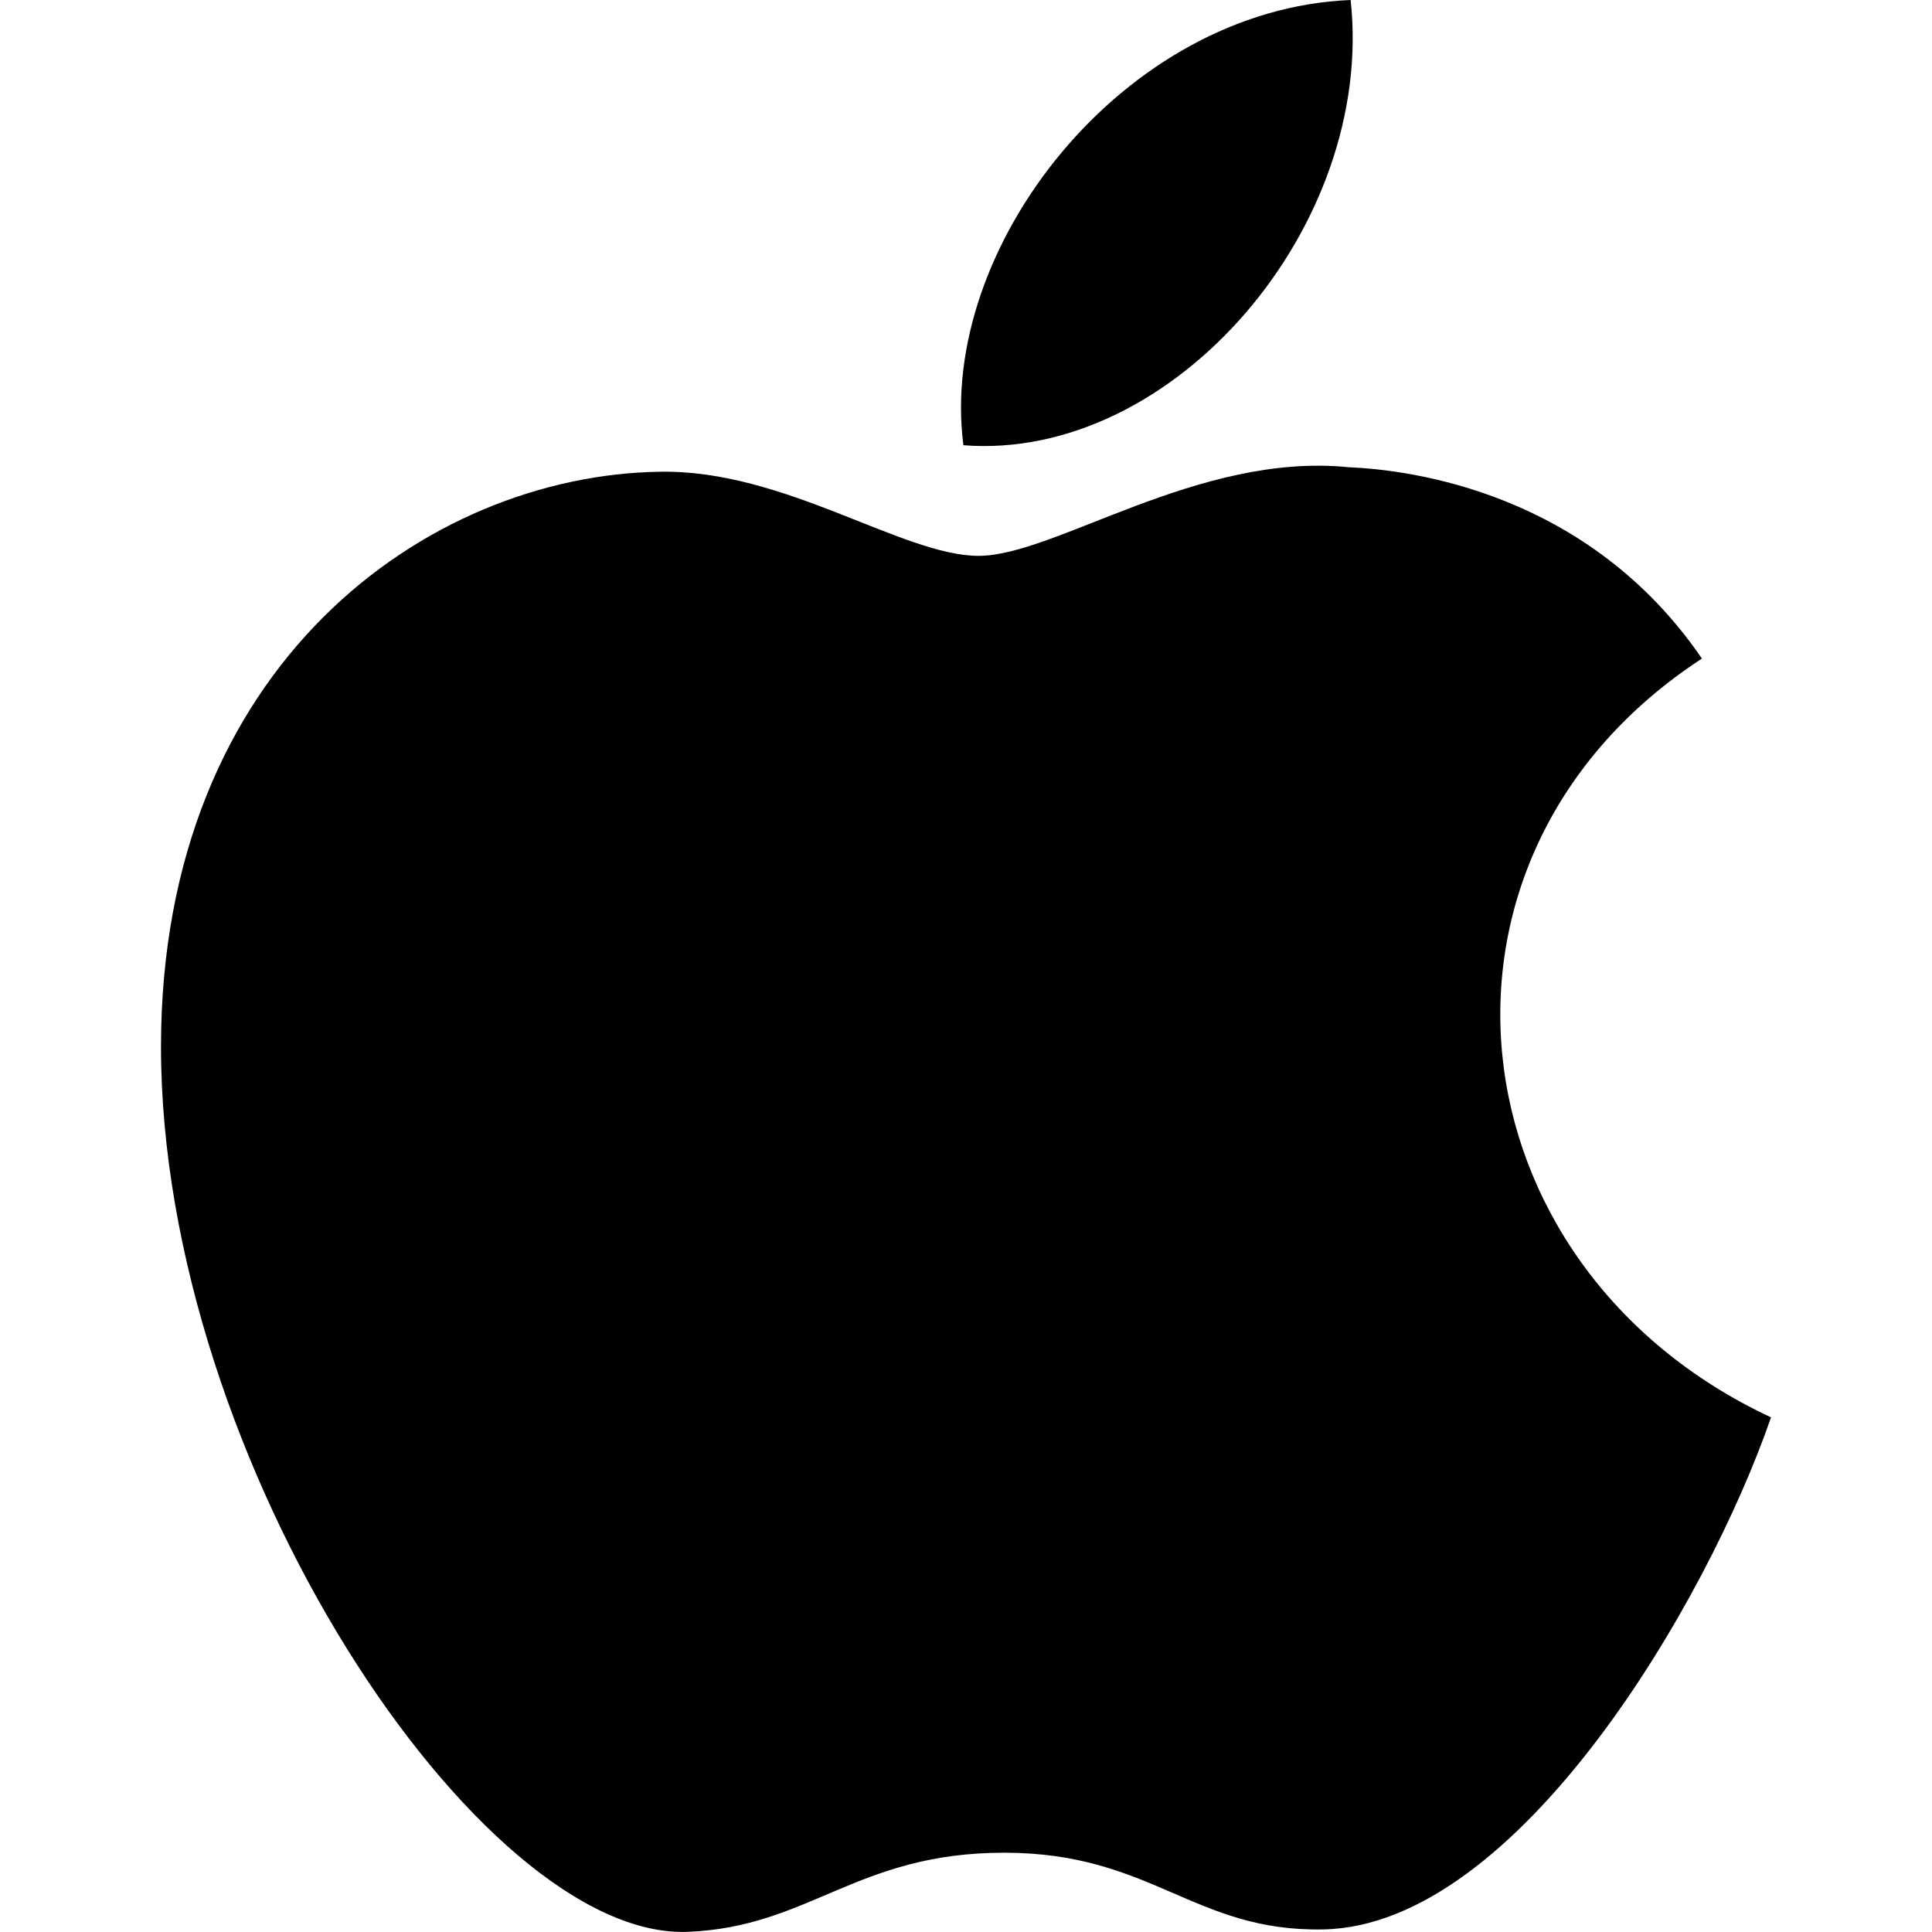
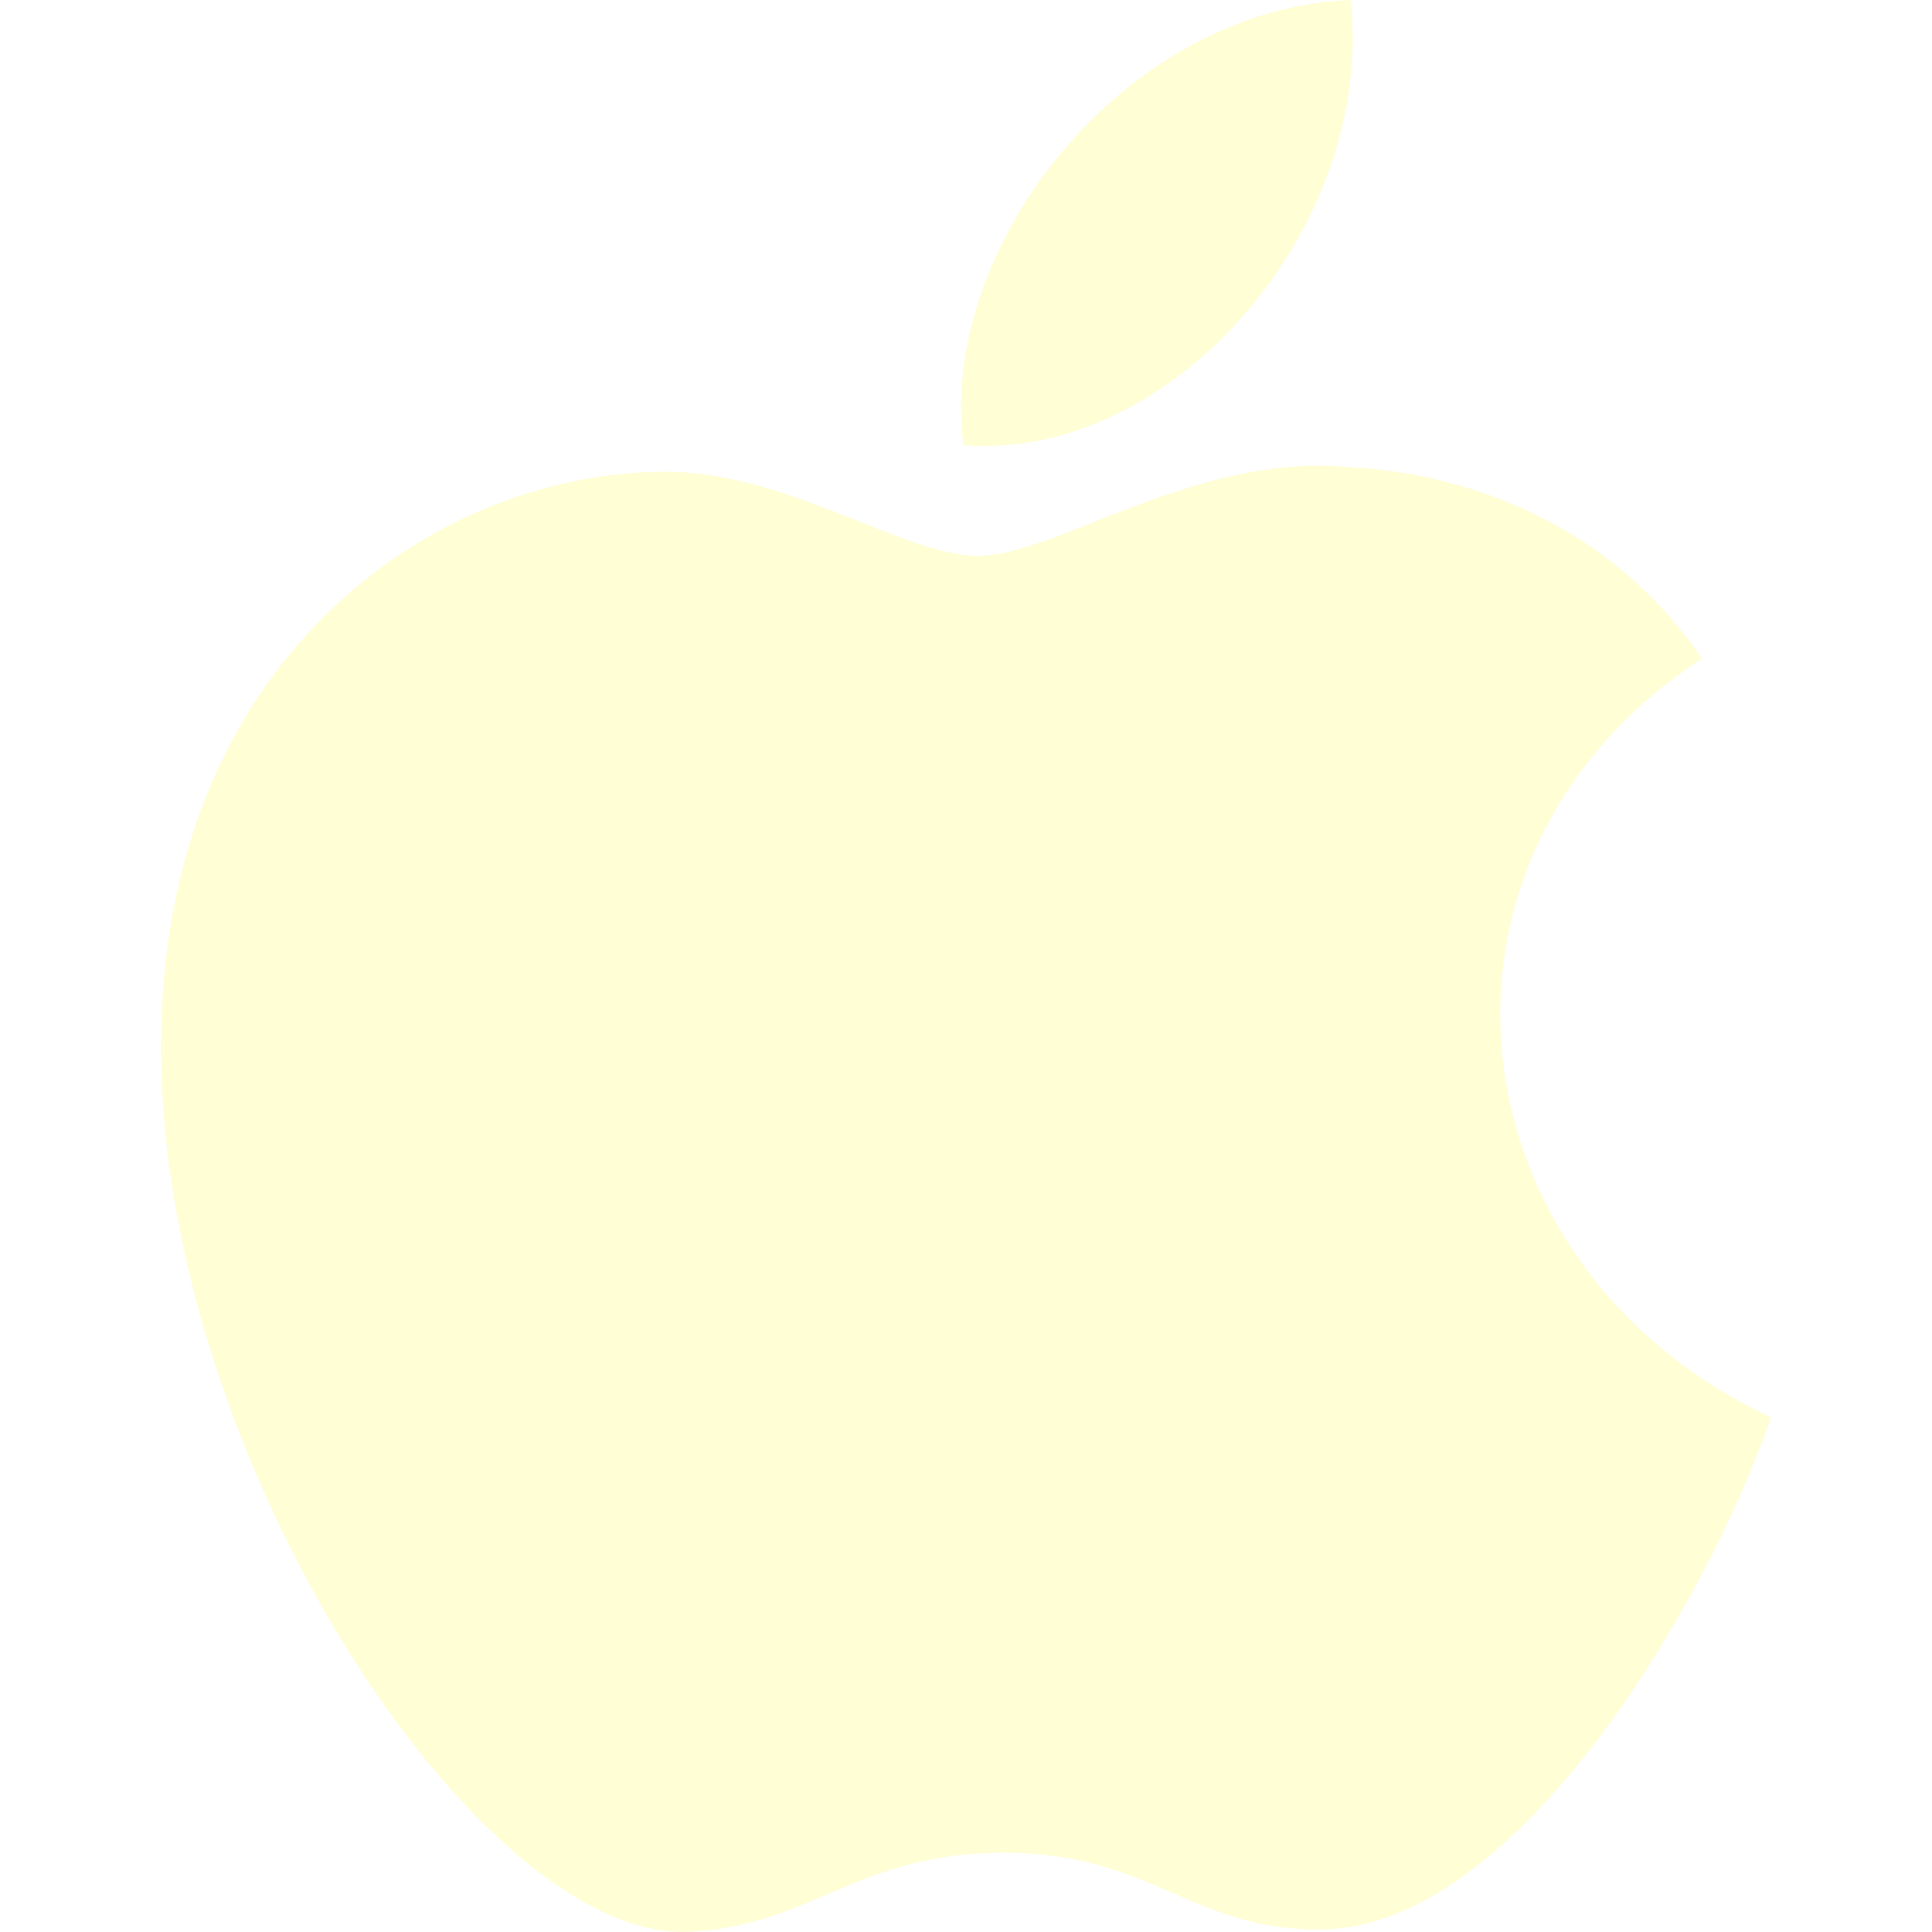
<svg xmlns="http://www.w3.org/2000/svg" width="24" height="24" viewBox="0 0 24 24">
-   <path d="M22 17.607c-.786 2.28-3.139 6.317-5.563 6.361-1.608.031-2.125-.953-3.963-.953-1.837 0-2.412.923-3.932.983-2.572.099-6.542-5.827-6.542-10.995 0-4.747 3.308-7.1 6.198-7.143 1.55-.028 3.014 1.045 3.959 1.045.949 0 2.727-1.29 4.596-1.101.782.033 2.979.315 4.389 2.377-3.741 2.442-3.158 7.549.858 9.426zm-5.222-17.607c-2.826.114-5.132 3.079-4.81 5.531 2.612.203 5.118-2.725 4.81-5.531z" />
+   <path d="M22 17.607c-.786 2.28-3.139 6.317-5.563 6.361-1.608.031-2.125-.953-3.963-.953-1.837 0-2.412.923-3.932.983-2.572.099-6.542-5.827-6.542-10.995 0-4.747 3.308-7.1 6.198-7.143 1.55-.028 3.014 1.045 3.959 1.045.949 0 2.727-1.29 4.596-1.101.782.033 2.979.315 4.389 2.377-3.741 2.442-3.158 7.549.858 9.426zm-5.222-17.607c-2.826.114-5.132 3.079-4.81 5.531 2.612.203 5.118-2.725 4.81-5.531z" fill="#fffed5" />
</svg>
